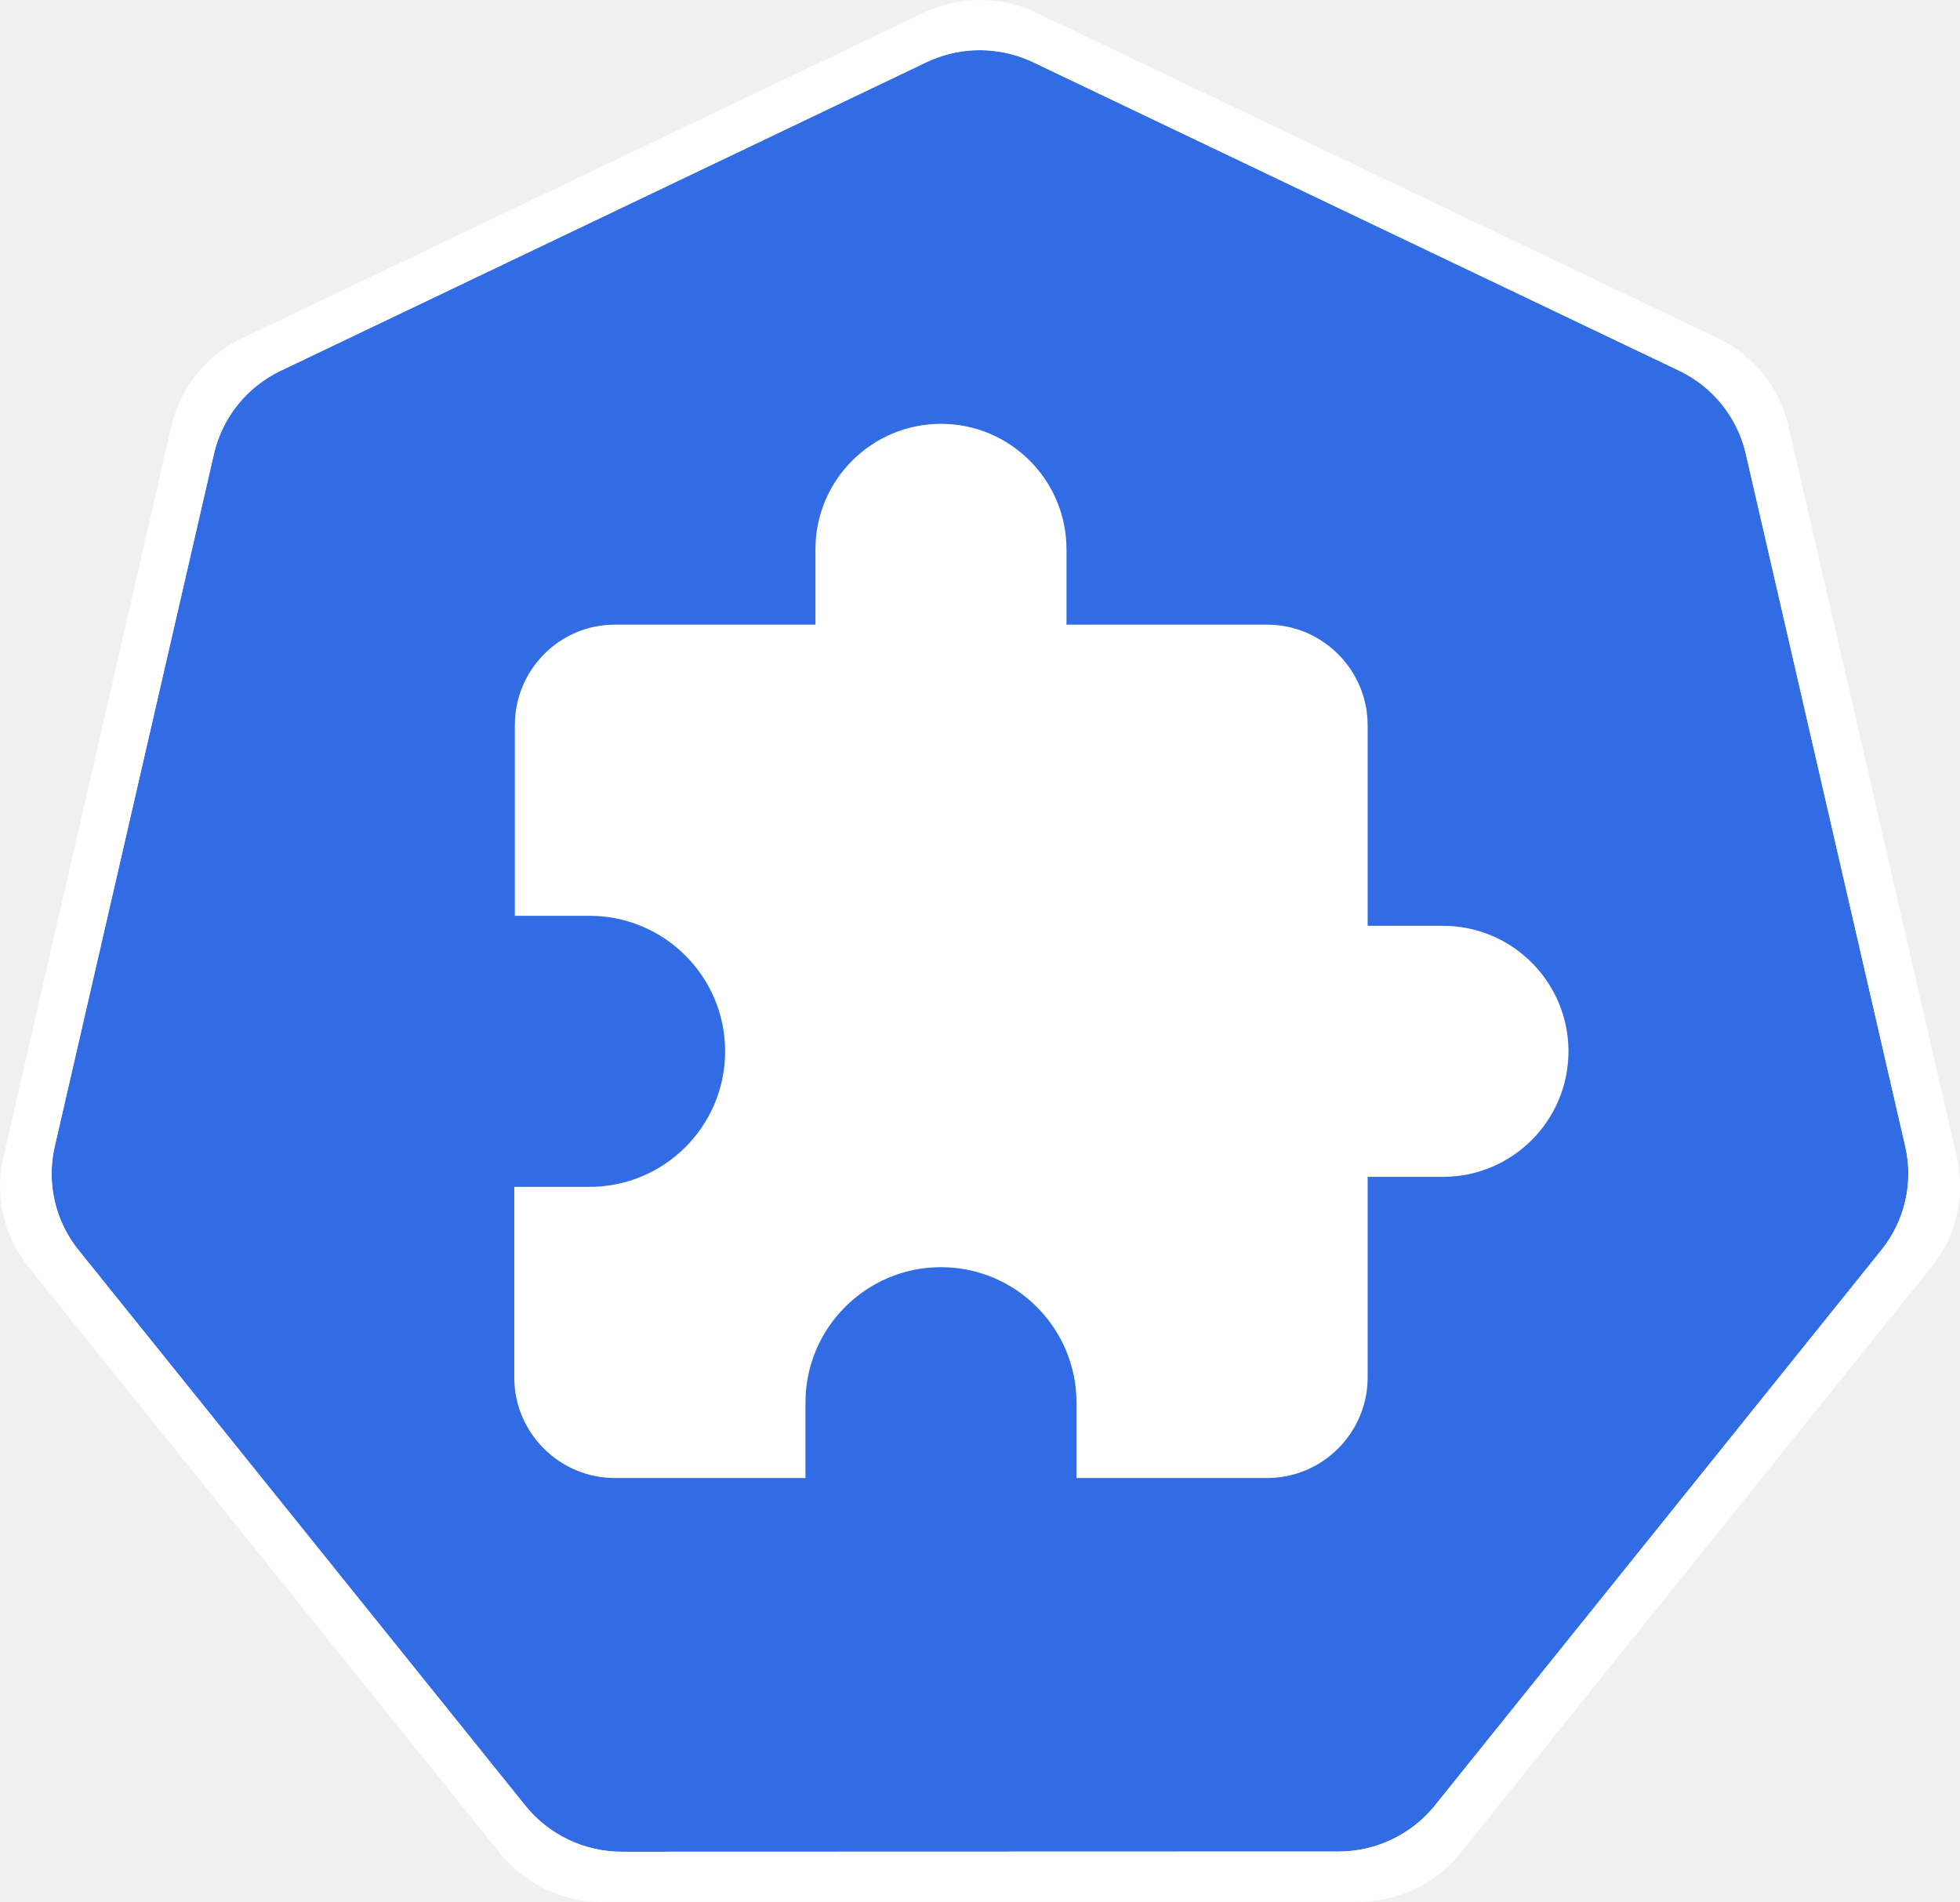
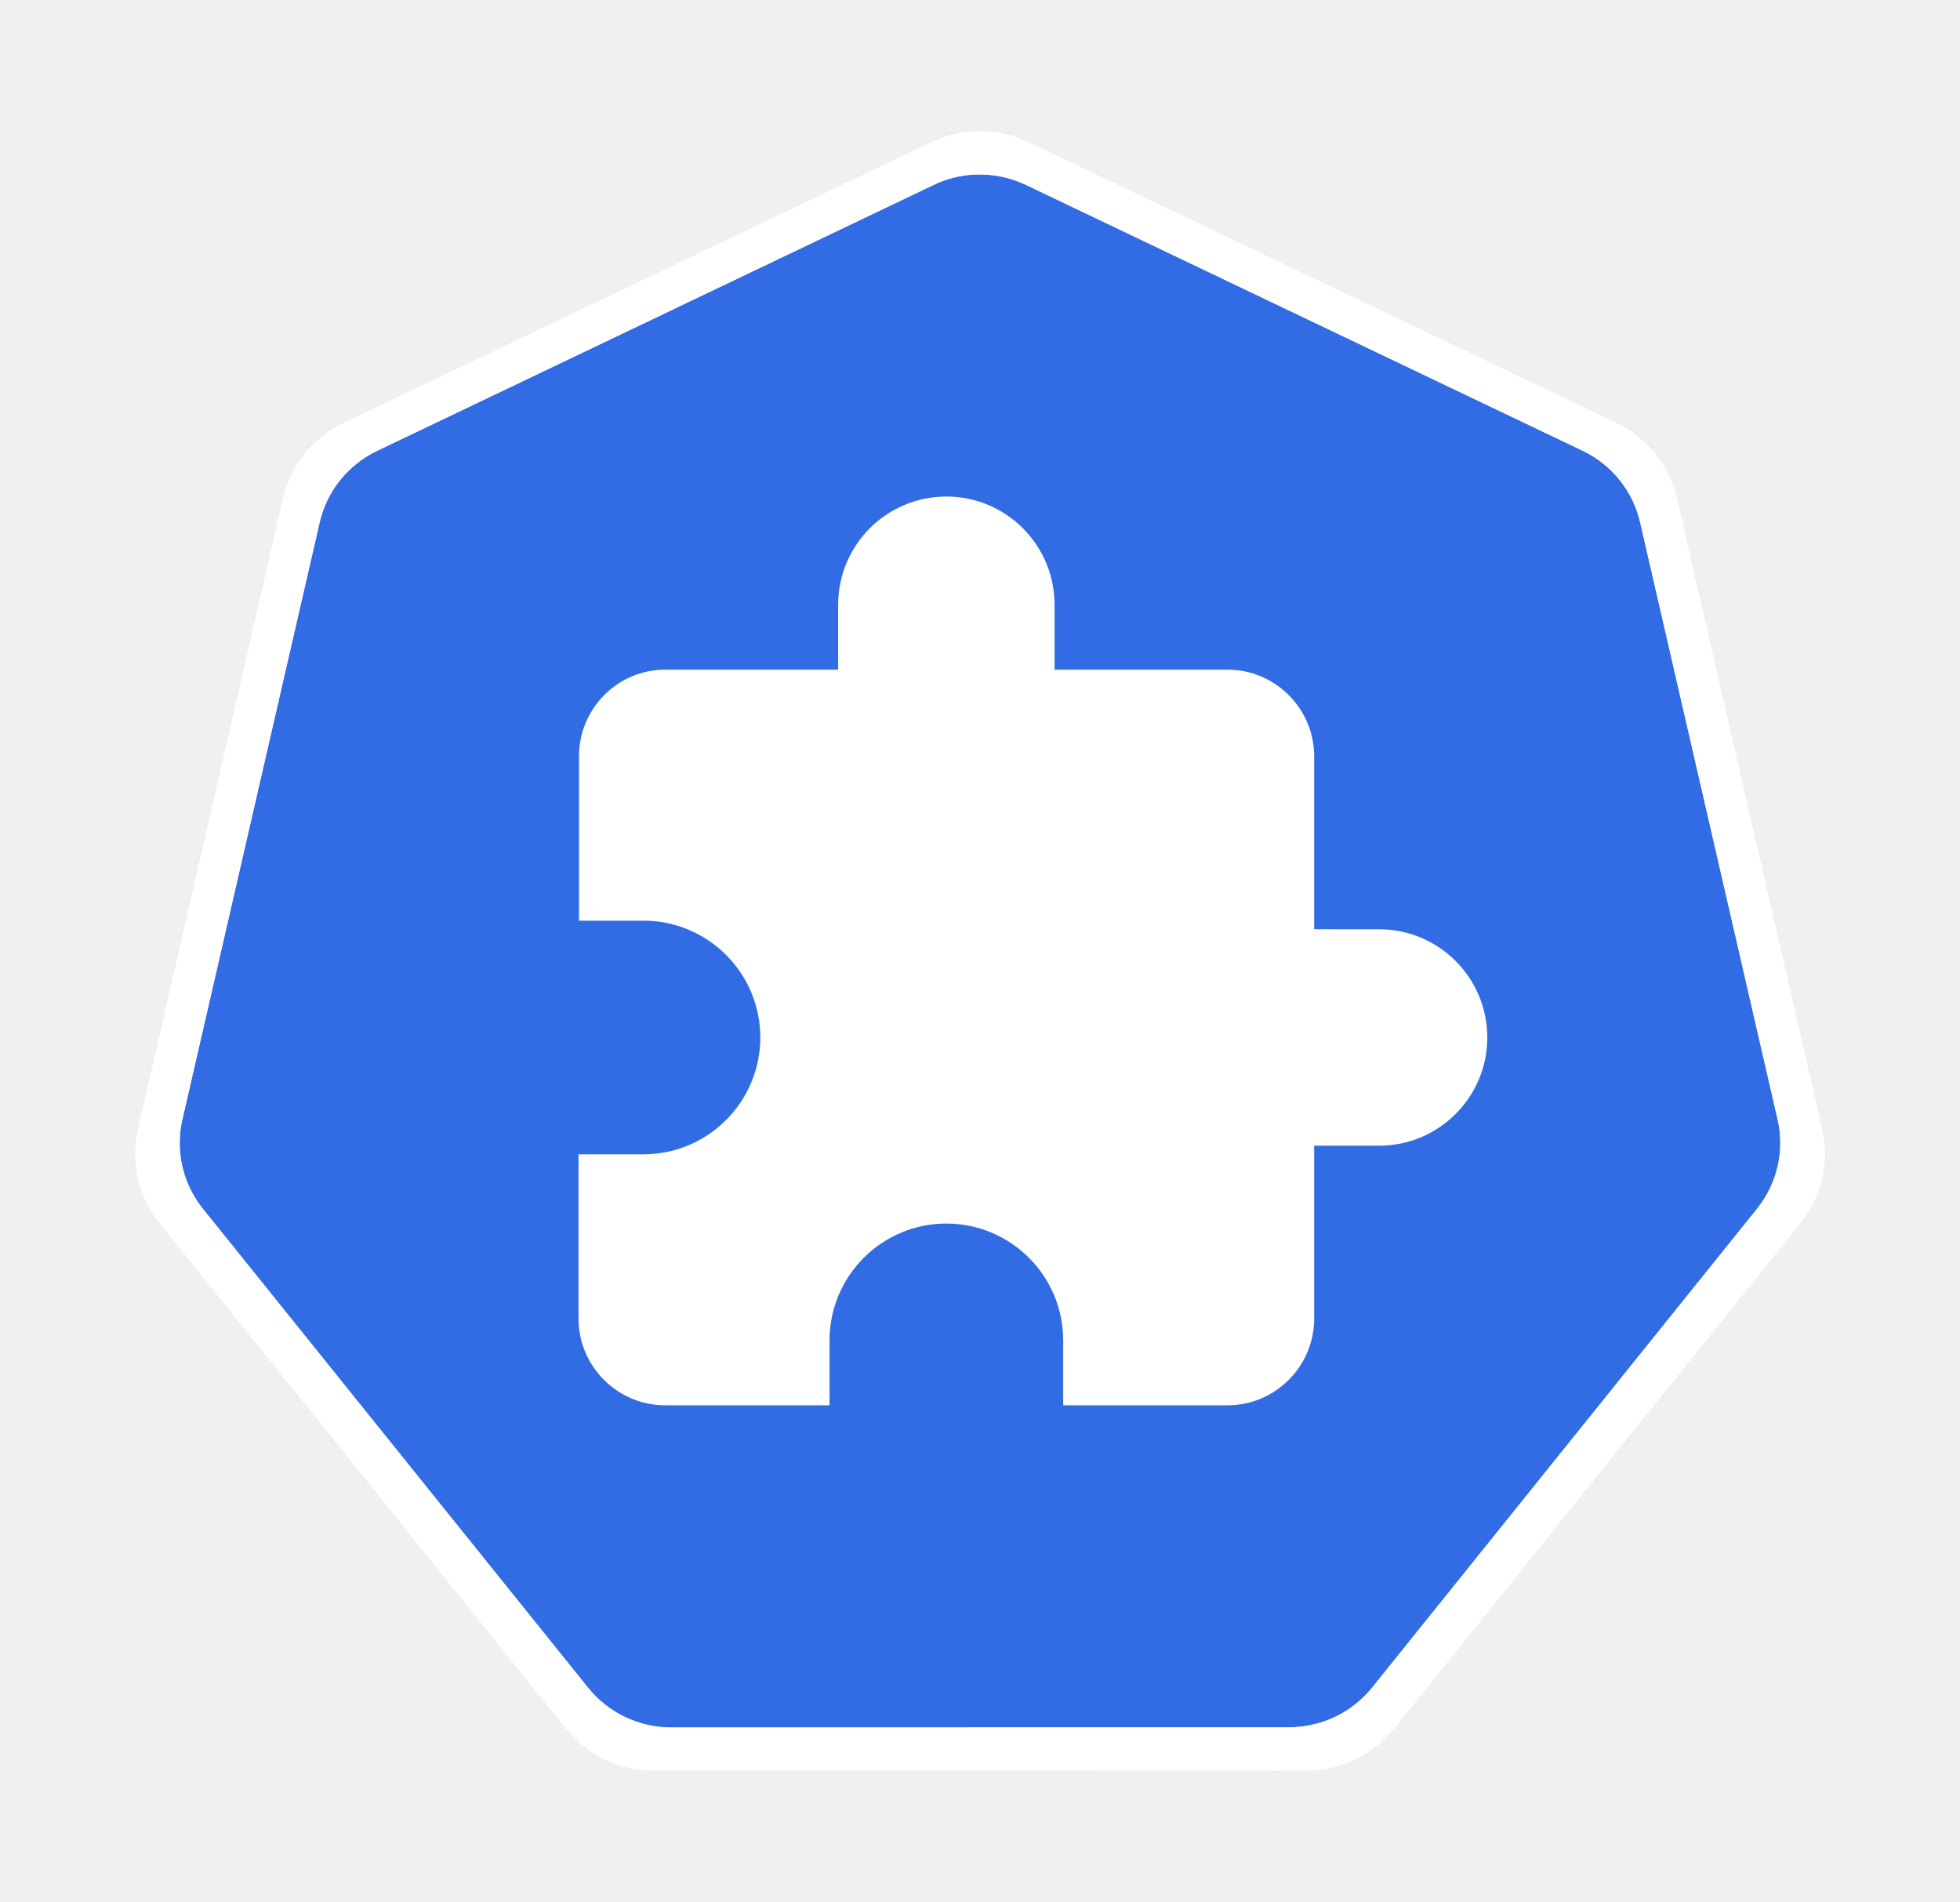
- <svg xmlns="http://www.w3.org/2000/svg" width="18.035mm" height="17.5mm" viewBox="0 0 18.035 17.5" version="1.1" id="svg13826">
+ <svg xmlns="http://www.w3.org/2000/svg" width="18.035mm" height="17.5mm" viewBox="-1.443 -1.4 20.921 20.3" version="1.1" id="svg13826">
  <defs id="defs13820" />
  <g id="layer1" transform="translate(-0.9926264,-1.174181)">
    <g id="g70" transform="matrix(1.014889,0,0,1.014889,16.90215,-2.698726)">
      <path id="path3055" d="m -6.849,4.272 a 1.119,1.11 0 0 0 -0.429,0.109 l -5.852,2.796 a 1.119,1.11 0 0 0 -0.606,0.753 l -1.444,6.281 a 1.119,1.11 0 0 0 0.152,0.851 1.119,1.11 0 0 0 0.064,0.088 l 4.051,5.037 a 1.119,1.11 0 0 0 0.875,0.418 l 6.496,-0.002 a 1.119,1.11 0 0 0 0.875,-0.417 L 1.382,15.149 A 1.119,1.11 0 0 0 1.598,14.21 L 0.152,7.929 A 1.119,1.11 0 0 0 -0.453,7.176 L -6.307,4.381 A 1.119,1.11 0 0 0 -6.849,4.272 Z" fill="#326ce5" fill-opacity="1" stroke="none" stroke-width="0" stroke-dasharray="none" stroke-opacity="1" />
      <path id="path3054-2-9" d="M -6.852,3.818 A 1.181,1.172 0 0 0 -7.304,3.933 l -6.179,2.951 a 1.181,1.172 0 0 0 -0.639,0.795 l -1.524,6.631 a 1.181,1.172 0 0 0 0.16,0.899 1.181,1.172 0 0 0 0.067,0.093 l 4.276,5.317 a 1.181,1.172 0 0 0 0.924,0.441 l 6.858,-0.002 a 1.181,1.172 0 0 0 0.924,-0.44 l 4.275,-5.318 a 1.181,1.172 0 0 0 0.228,-0.991 L 0.539,7.678 A 1.181,1.172 0 0 0 -0.1,6.883 L -6.279,3.932 A 1.181,1.172 0 0 0 -6.852,3.818 Z m 0.003,0.455 a 1.119,1.11 0 0 1 0.543,0.109 l 5.853,2.795 A 1.119,1.11 0 0 1 0.152,7.929 L 1.598,14.21 a 1.119,1.11 0 0 1 -0.216,0.939 l -4.049,5.037 a 1.119,1.11 0 0 1 -0.875,0.417 l -6.496,0.002 a 1.119,1.11 0 0 1 -0.875,-0.418 l -4.051,-5.037 a 1.119,1.11 0 0 1 -0.064,-0.088 1.119,1.11 0 0 1 -0.152,-0.851 l 1.444,-6.281 a 1.119,1.11 0 0 1 0.606,-0.753 l 5.852,-2.796 a 1.119,1.11 0 0 1 0.429,-0.109 z" font-size="medium" font-family="Sans" text-anchor="start" fill="#ffffff" fill-opacity="1" fill-rule="nonzero" stroke="none" stroke-width="0" stroke-dasharray="none" />
    </g>
    <path d="m 14.27,9.693 -0.693,0 0,-1.847 c 0,-0.508 -0.416,-0.924 -0.924,-0.924 l -1.847,0 0,-0.693 c 0,-0.637 -0.517,-1.155 -1.155,-1.155 -0.637,0 -1.155,0.517 -1.155,1.155 l 0,0.693 -1.847,0 c -0.508,0 -0.919,0.416 -0.919,0.924 l 0,1.755 0.688,0 c 0.688,0 1.247,0.559 1.247,1.247 0,0.688 -0.559,1.247 -1.247,1.247 l -0.693,0 0,1.755 c 0,0.508 0.416,0.924 0.924,0.924 l 1.755,0 0,-0.693 c 0,-0.688 0.559,-1.247 1.247,-1.247 0.688,0 1.247,0.559 1.247,1.247 l 0,0.693 1.755,0 c 0.508,0 0.924,-0.416 0.924,-0.924 l 0,-1.847 0.693,0 c 0.637,0 1.155,-0.517 1.155,-1.155 0,-0.637 -0.517,-1.155 -1.155,-1.155 z" id="path7415" fill="#ffffff" fill-opacity="1" stroke-width="0.462" />
  </g>
</svg>
